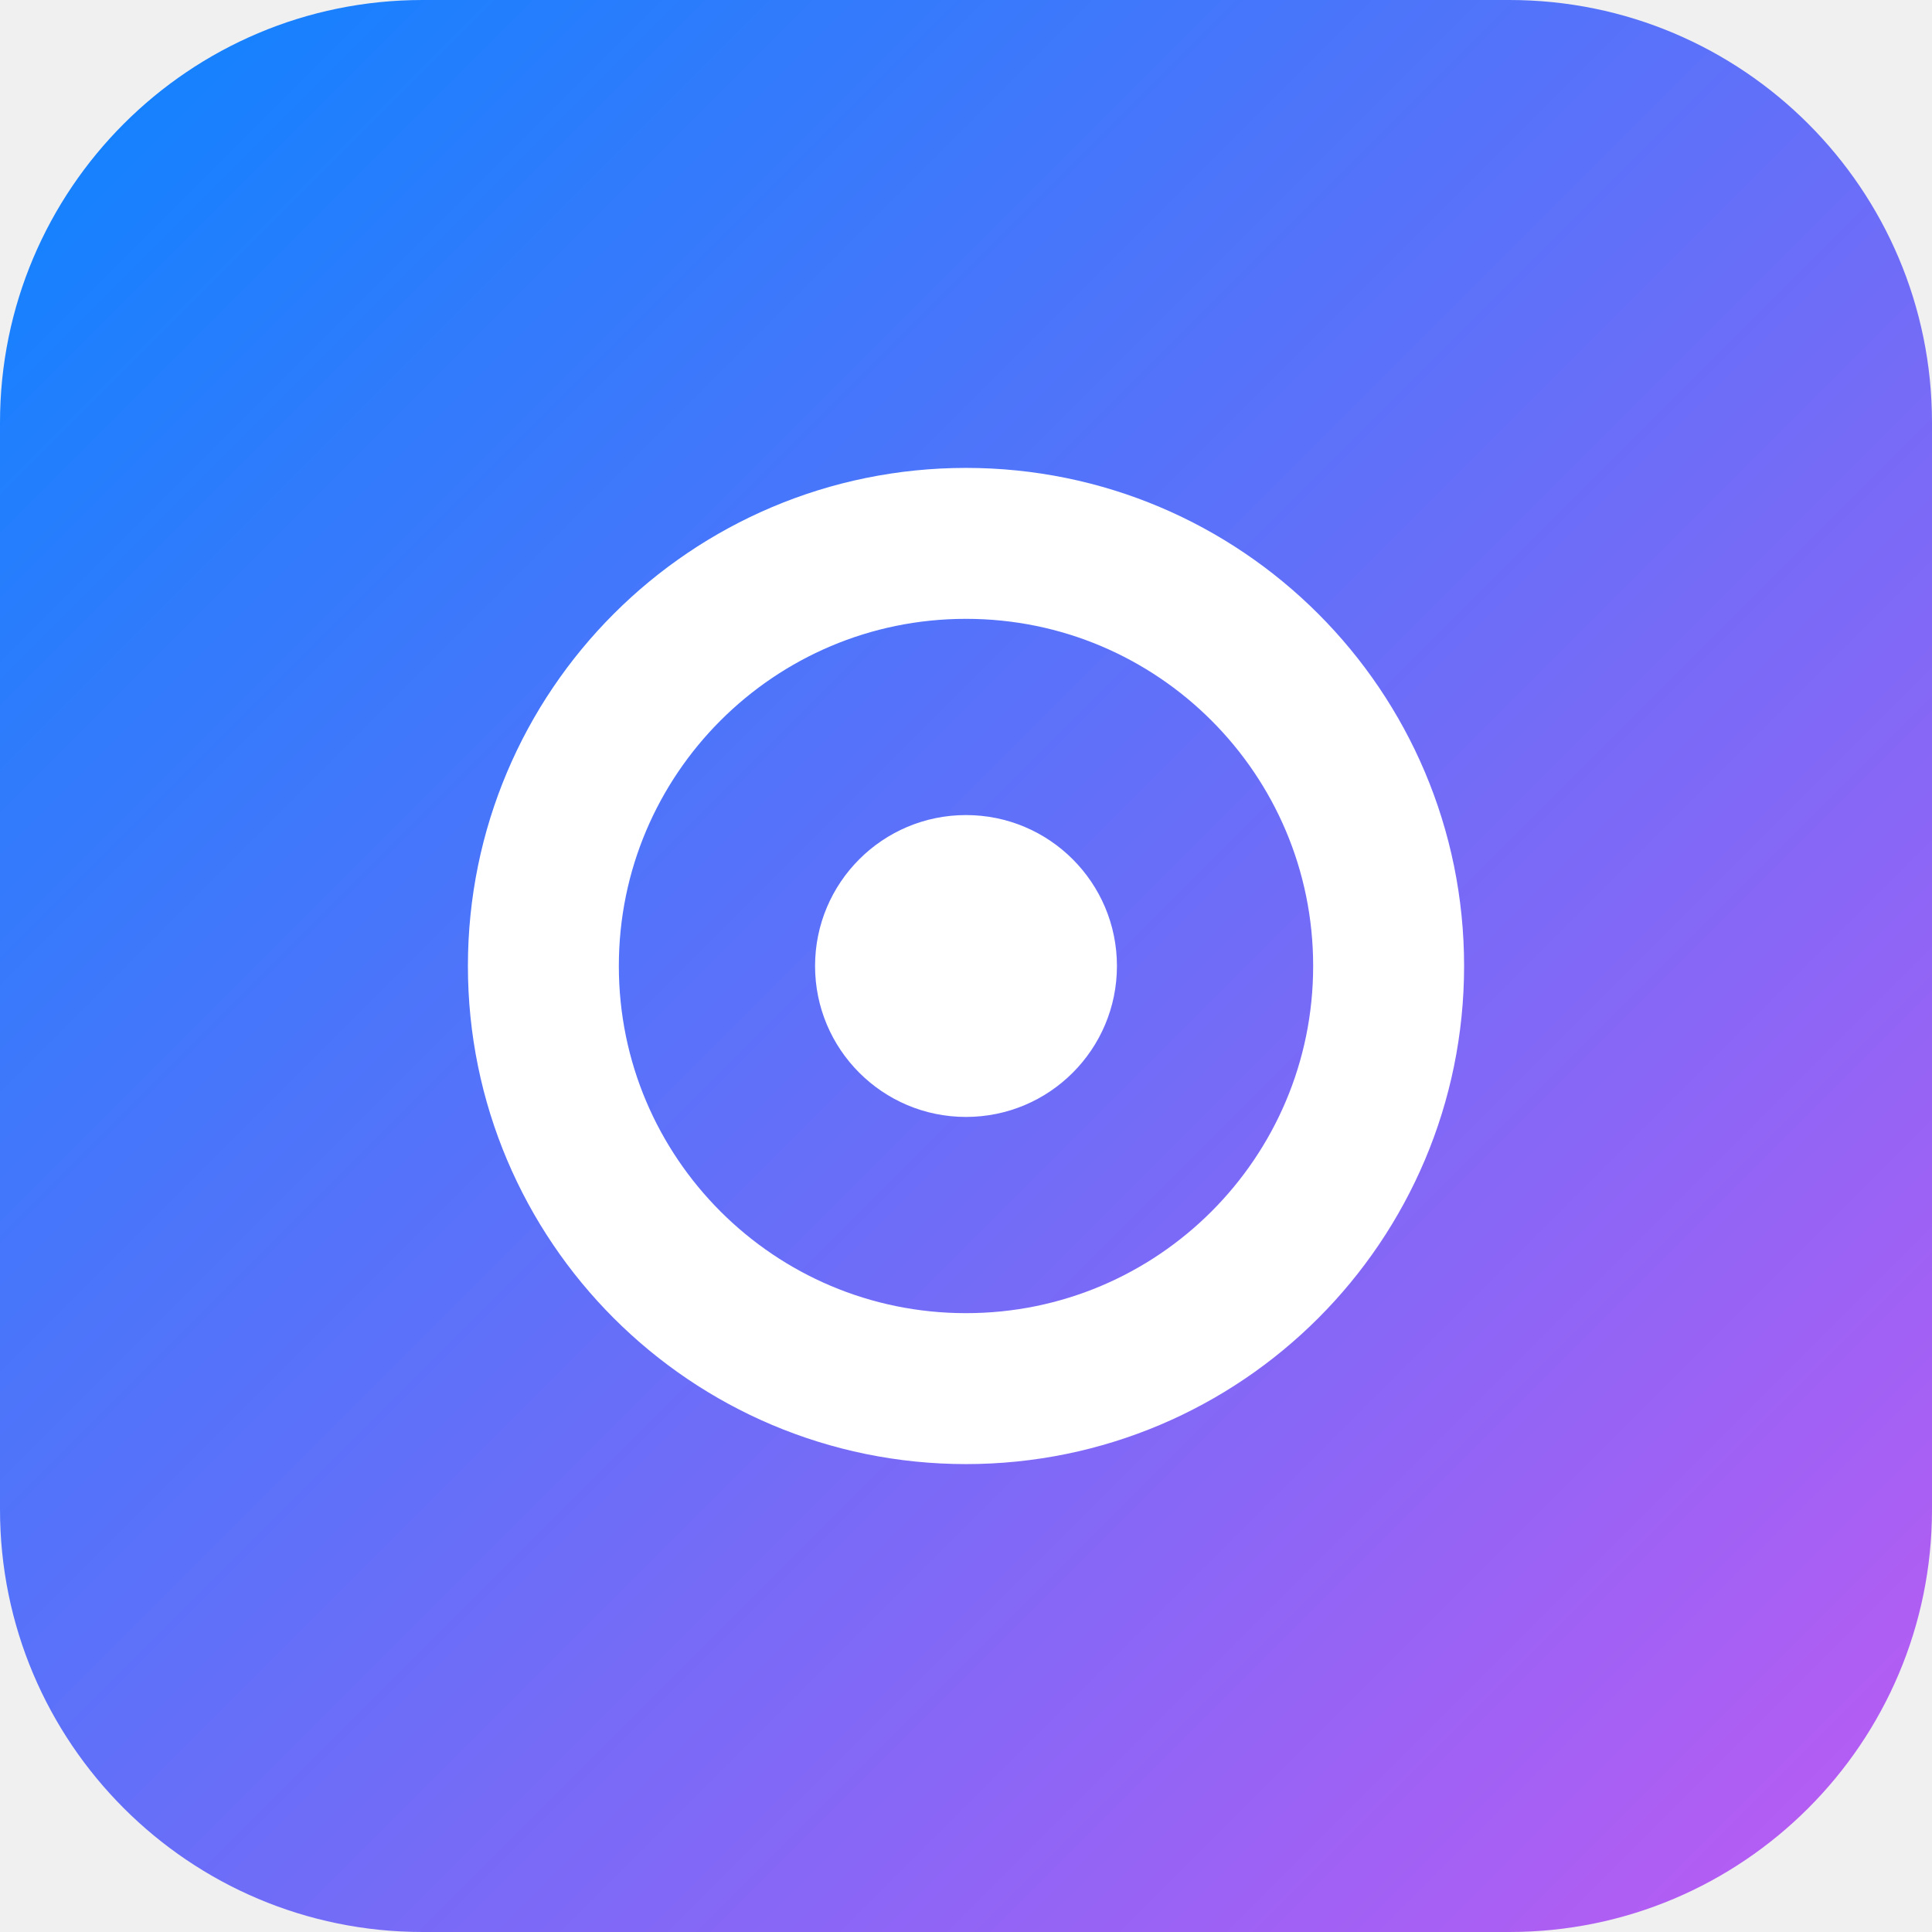
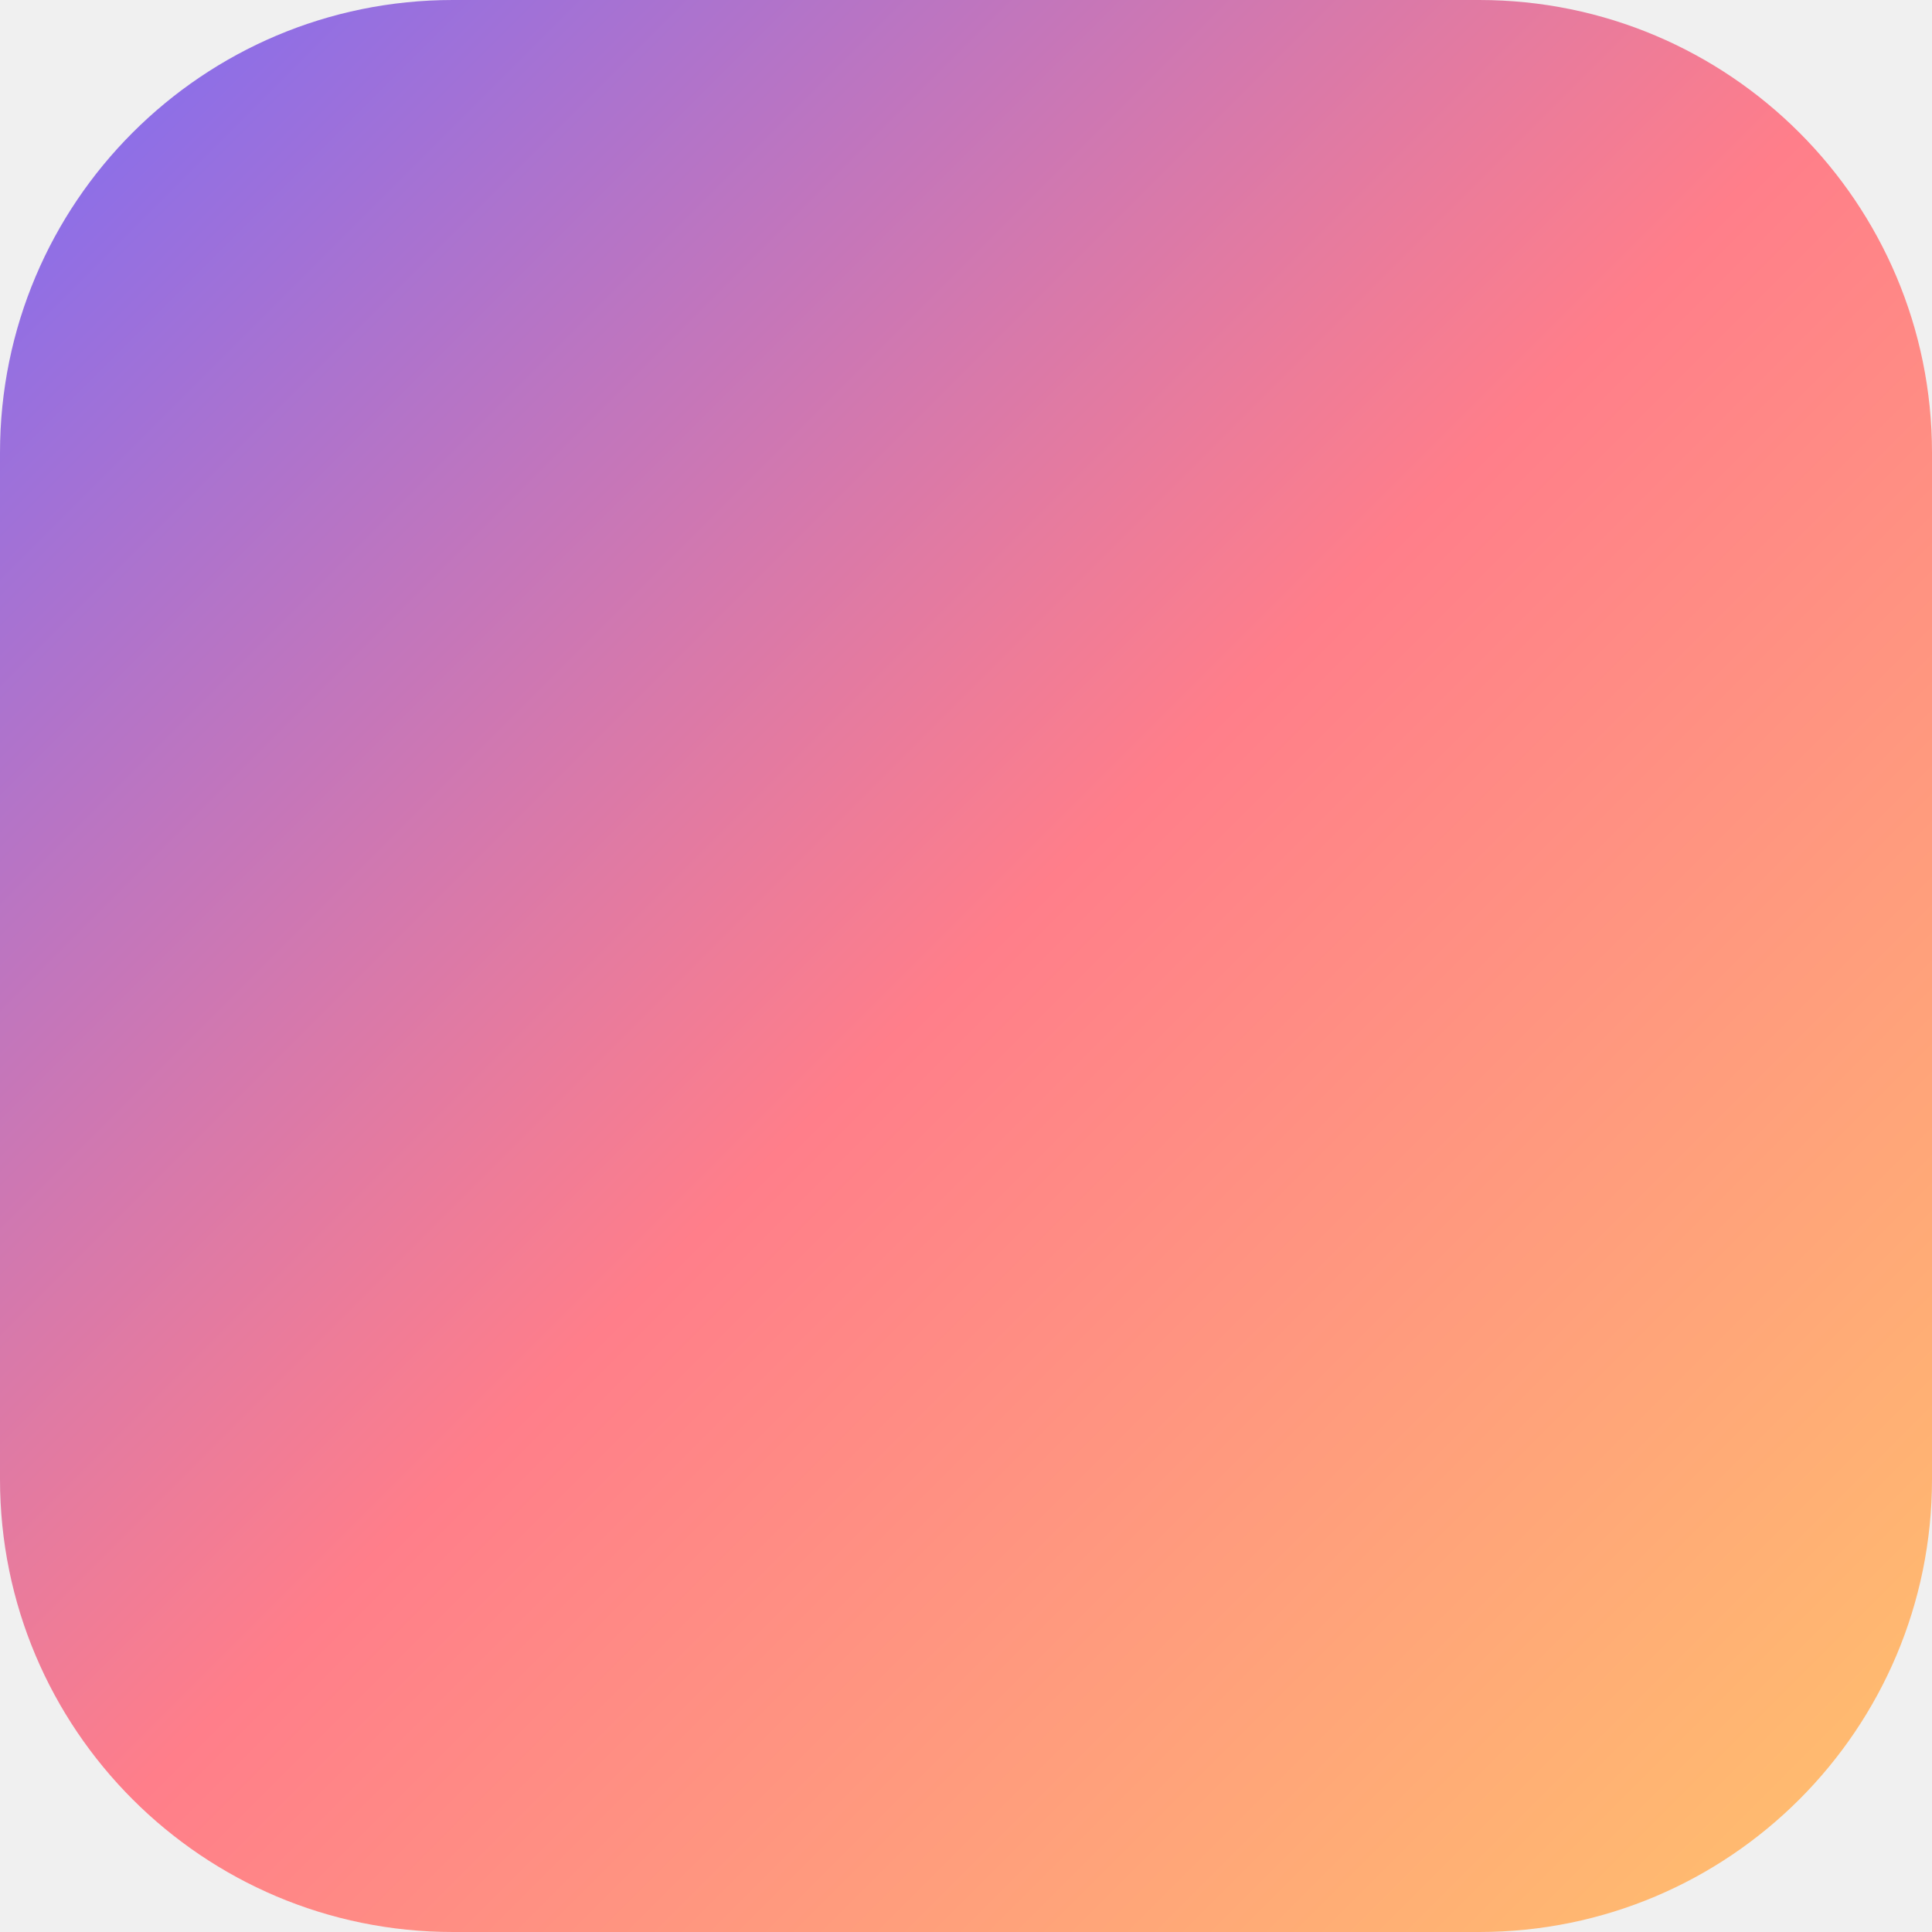
<svg xmlns="http://www.w3.org/2000/svg" viewBox="0 0 64 64">
  <defs>
-     <linearGradient id="g" x1="0%" y1="0%" x2="100%" y2="100%">
-       <stop offset="0%" stop-color="#0A84FF" />
-       <stop offset="100%" stop-color="#BF5AF2" />
+     <linearGradient id="sky" x1="0" y1="0" x2="1" y2="1">
+       <stop offset="0" stop-color="#7B6CF6" />
+       <stop offset=".5" stop-color="#FF7E8A" />
+       <stop offset="1" stop-color="#FFC46B" />
    </linearGradient>
  </defs>
-   <rect width="64" height="64" rx="14" fill="url(#g)" />
-   <circle cx="32" cy="32" r="14" fill="none" stroke="white" stroke-width="5" />
-   <circle cx="32" cy="32" r="5" fill="white" />
+   <rect width="64" height="64" rx="15" fill="url(#sky)" />
</svg>
